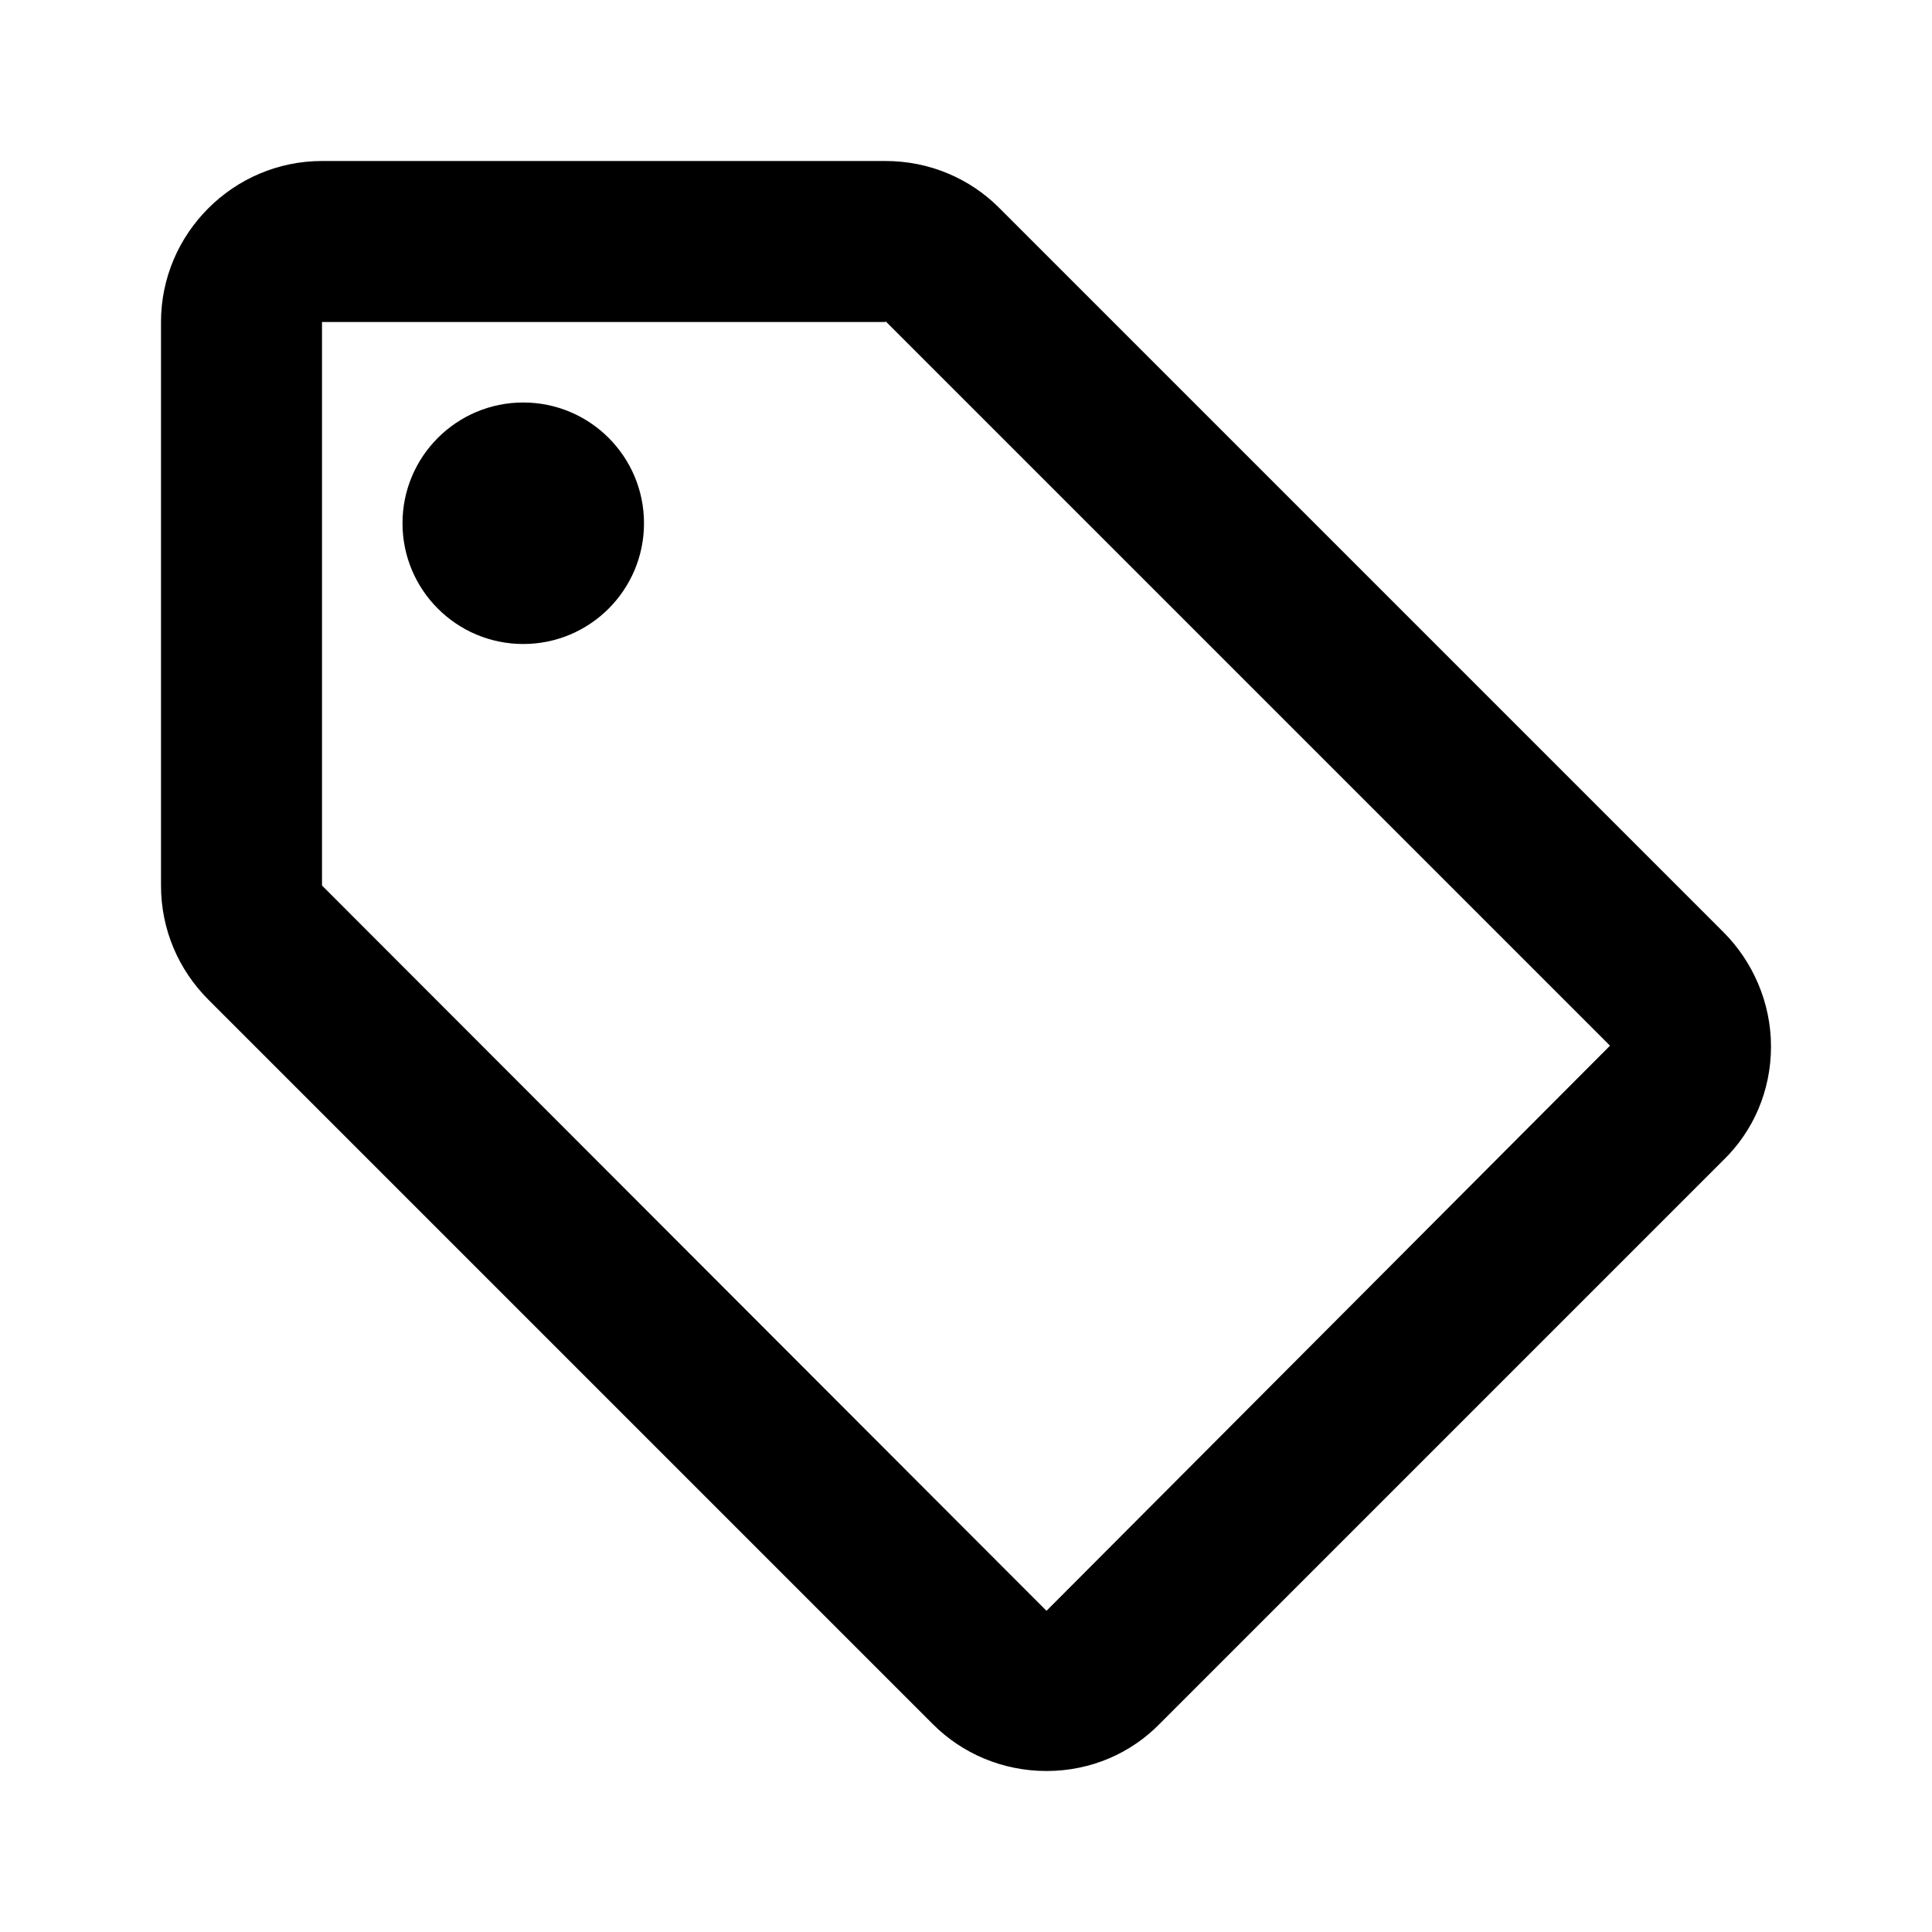
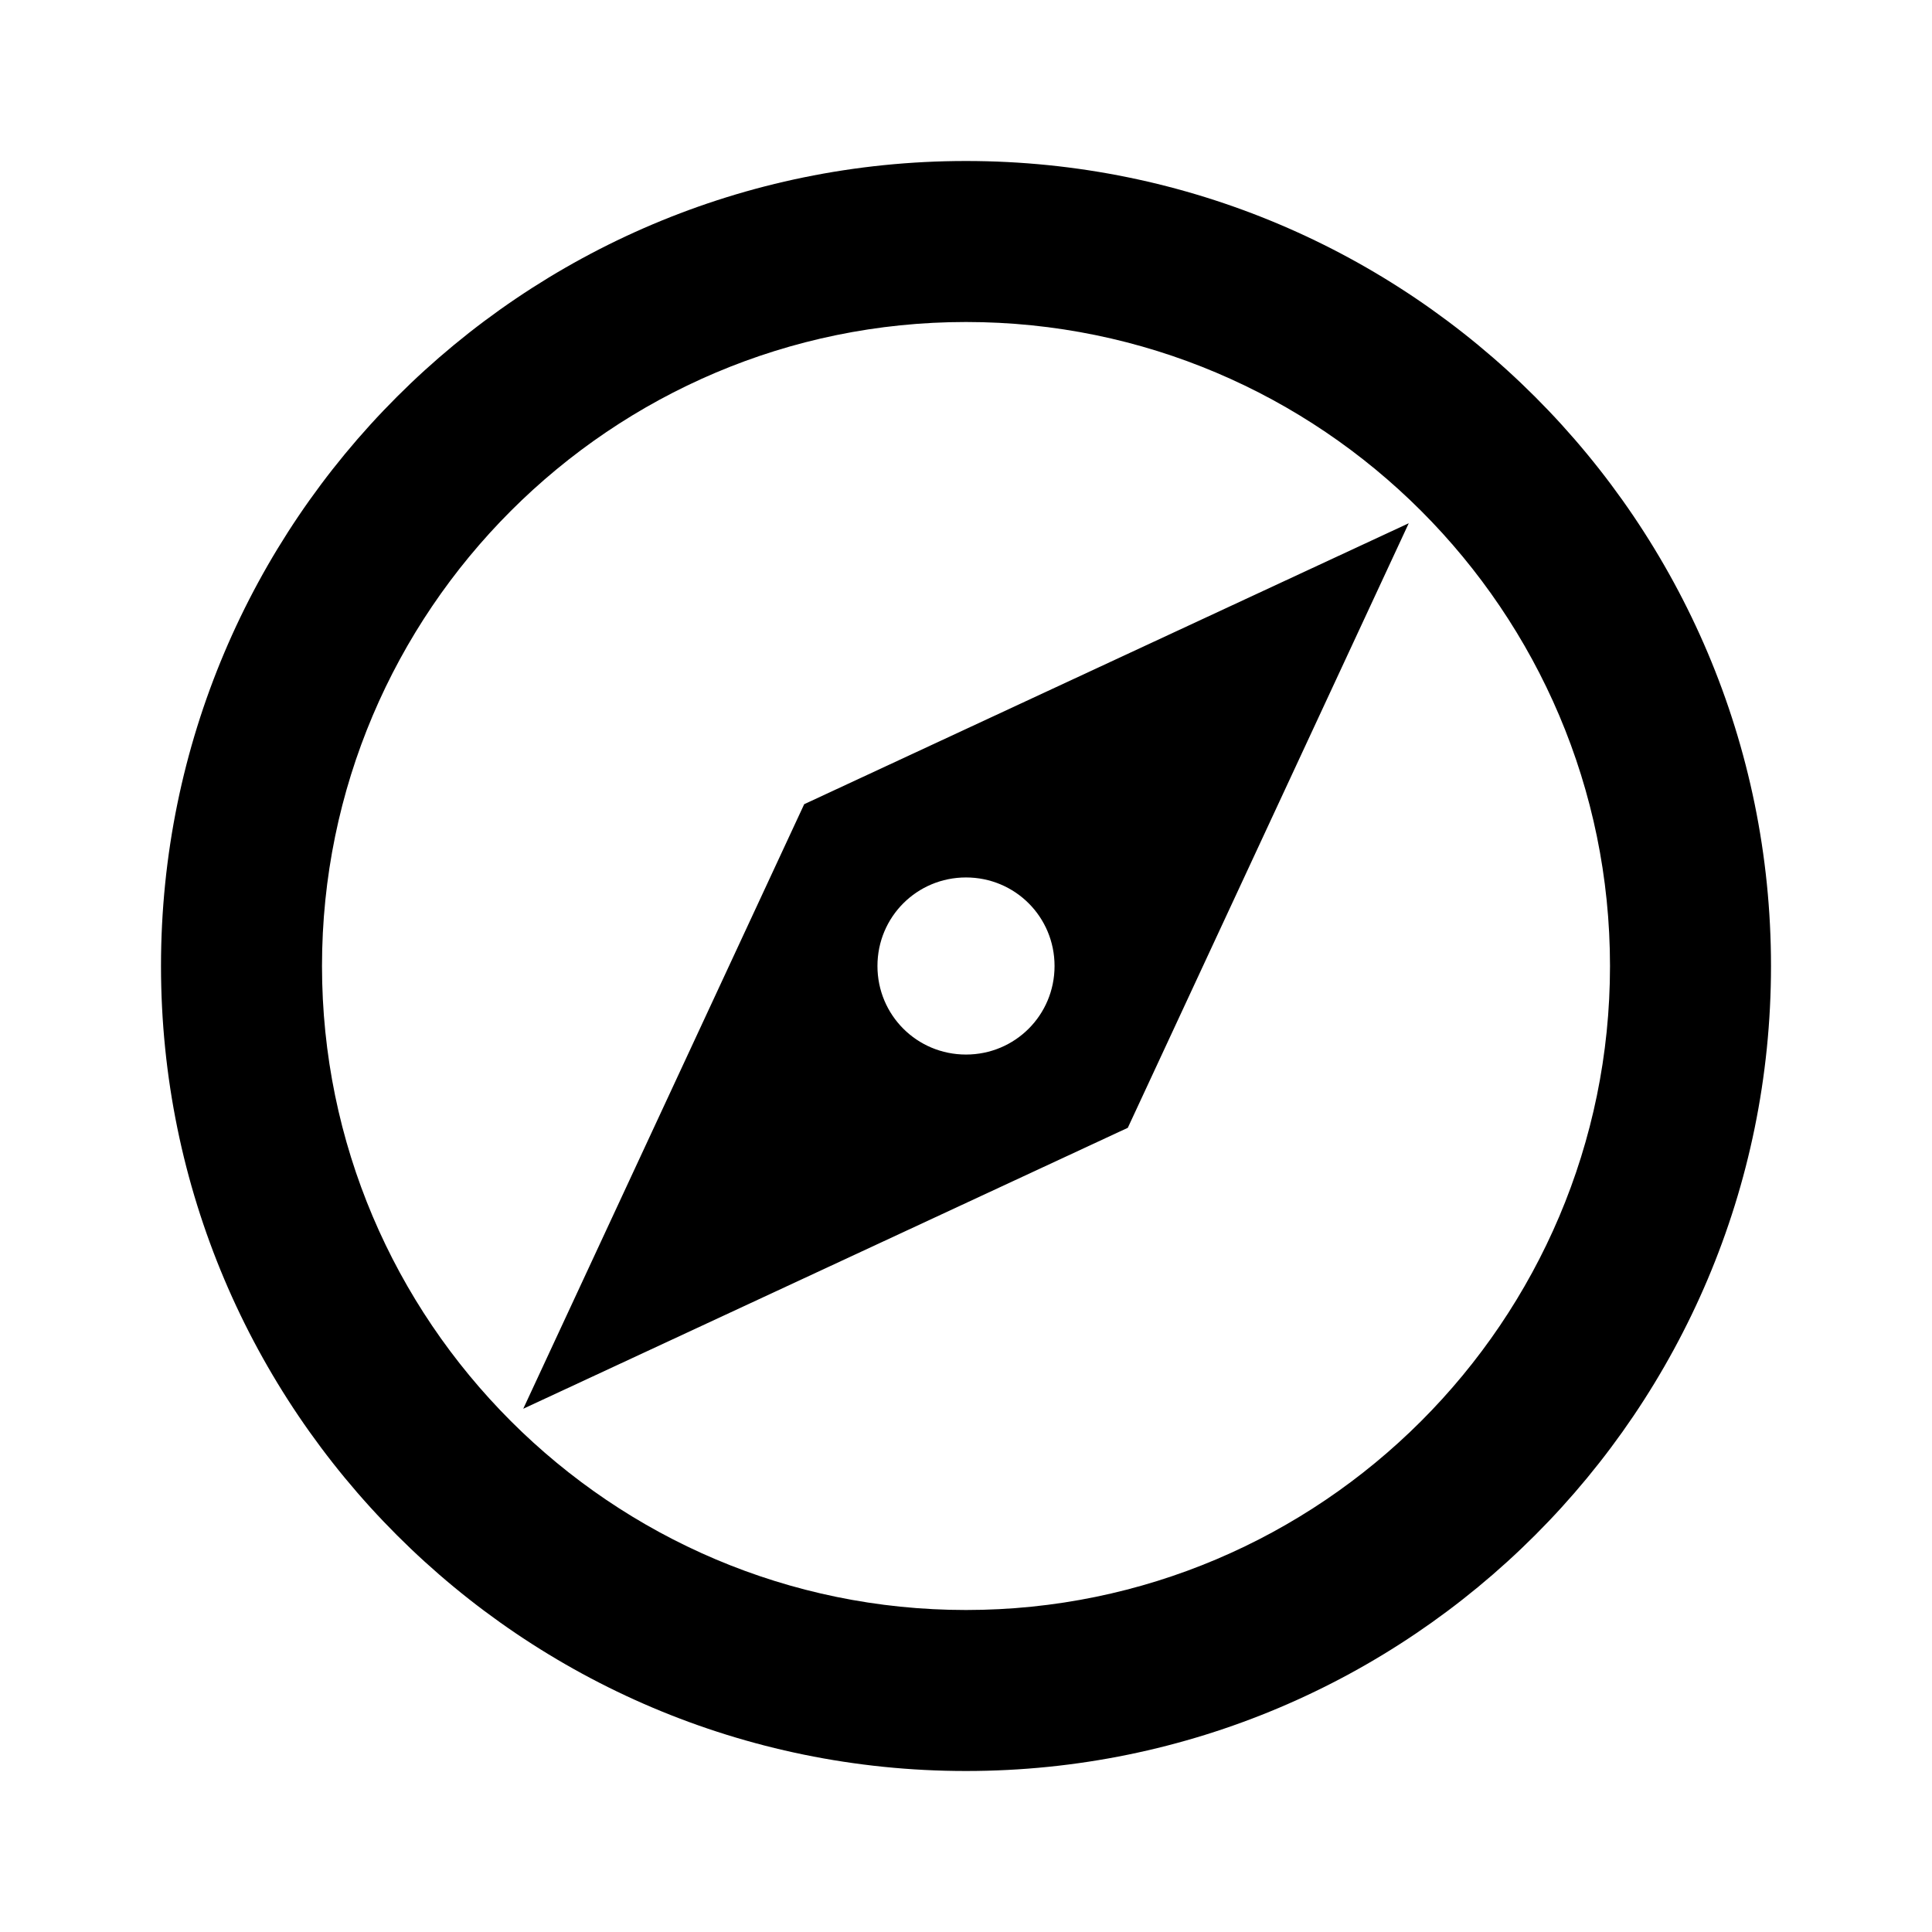
<svg xmlns="http://www.w3.org/2000/svg" height="24px" viewBox="0 0 24 24" width="24px" fill="#000000">
  <path d="M0 0h24v24H0V0z" fill="none" />
-   <path d="M21.41 11.58l-9-9C12.05 2.22 11.55 2 11 2H4c-1.1 0-2 .9-2 2v7c0 .55.22 1.05.59 1.42l9 9c.36.36.86.58 1.41.58s1.05-.22 1.41-.59l7-7c.37-.36.59-.86.59-1.41s-.23-1.06-.59-1.42zM13 20.01L4 11V4h7v-.01l9 9-7 7.02z" />
-   <circle cx="6.5" cy="6.5" r="1.5" />
+   <path d="M12 2C6.48 2 2 6.48 2 12s4.48 10 10 10 10-4.48 10-10S17.52 2 12 2zm0 18c-4.41 0-8-3.59-8-8s3.59-8 8-8 8 3.59 8 8-3.59 8-8 8zm-5.5-2.5l7.51-3.49L17.5 6.5 9.99 9.99 6.5 17.5zm5.5-6.6c.61 0 1.1.49 1.1 1.1s-.49 1.1-1.1 1.1-1.1-.49-1.1-1.1.49-1.1 1.1-1.1z" />
</svg>
